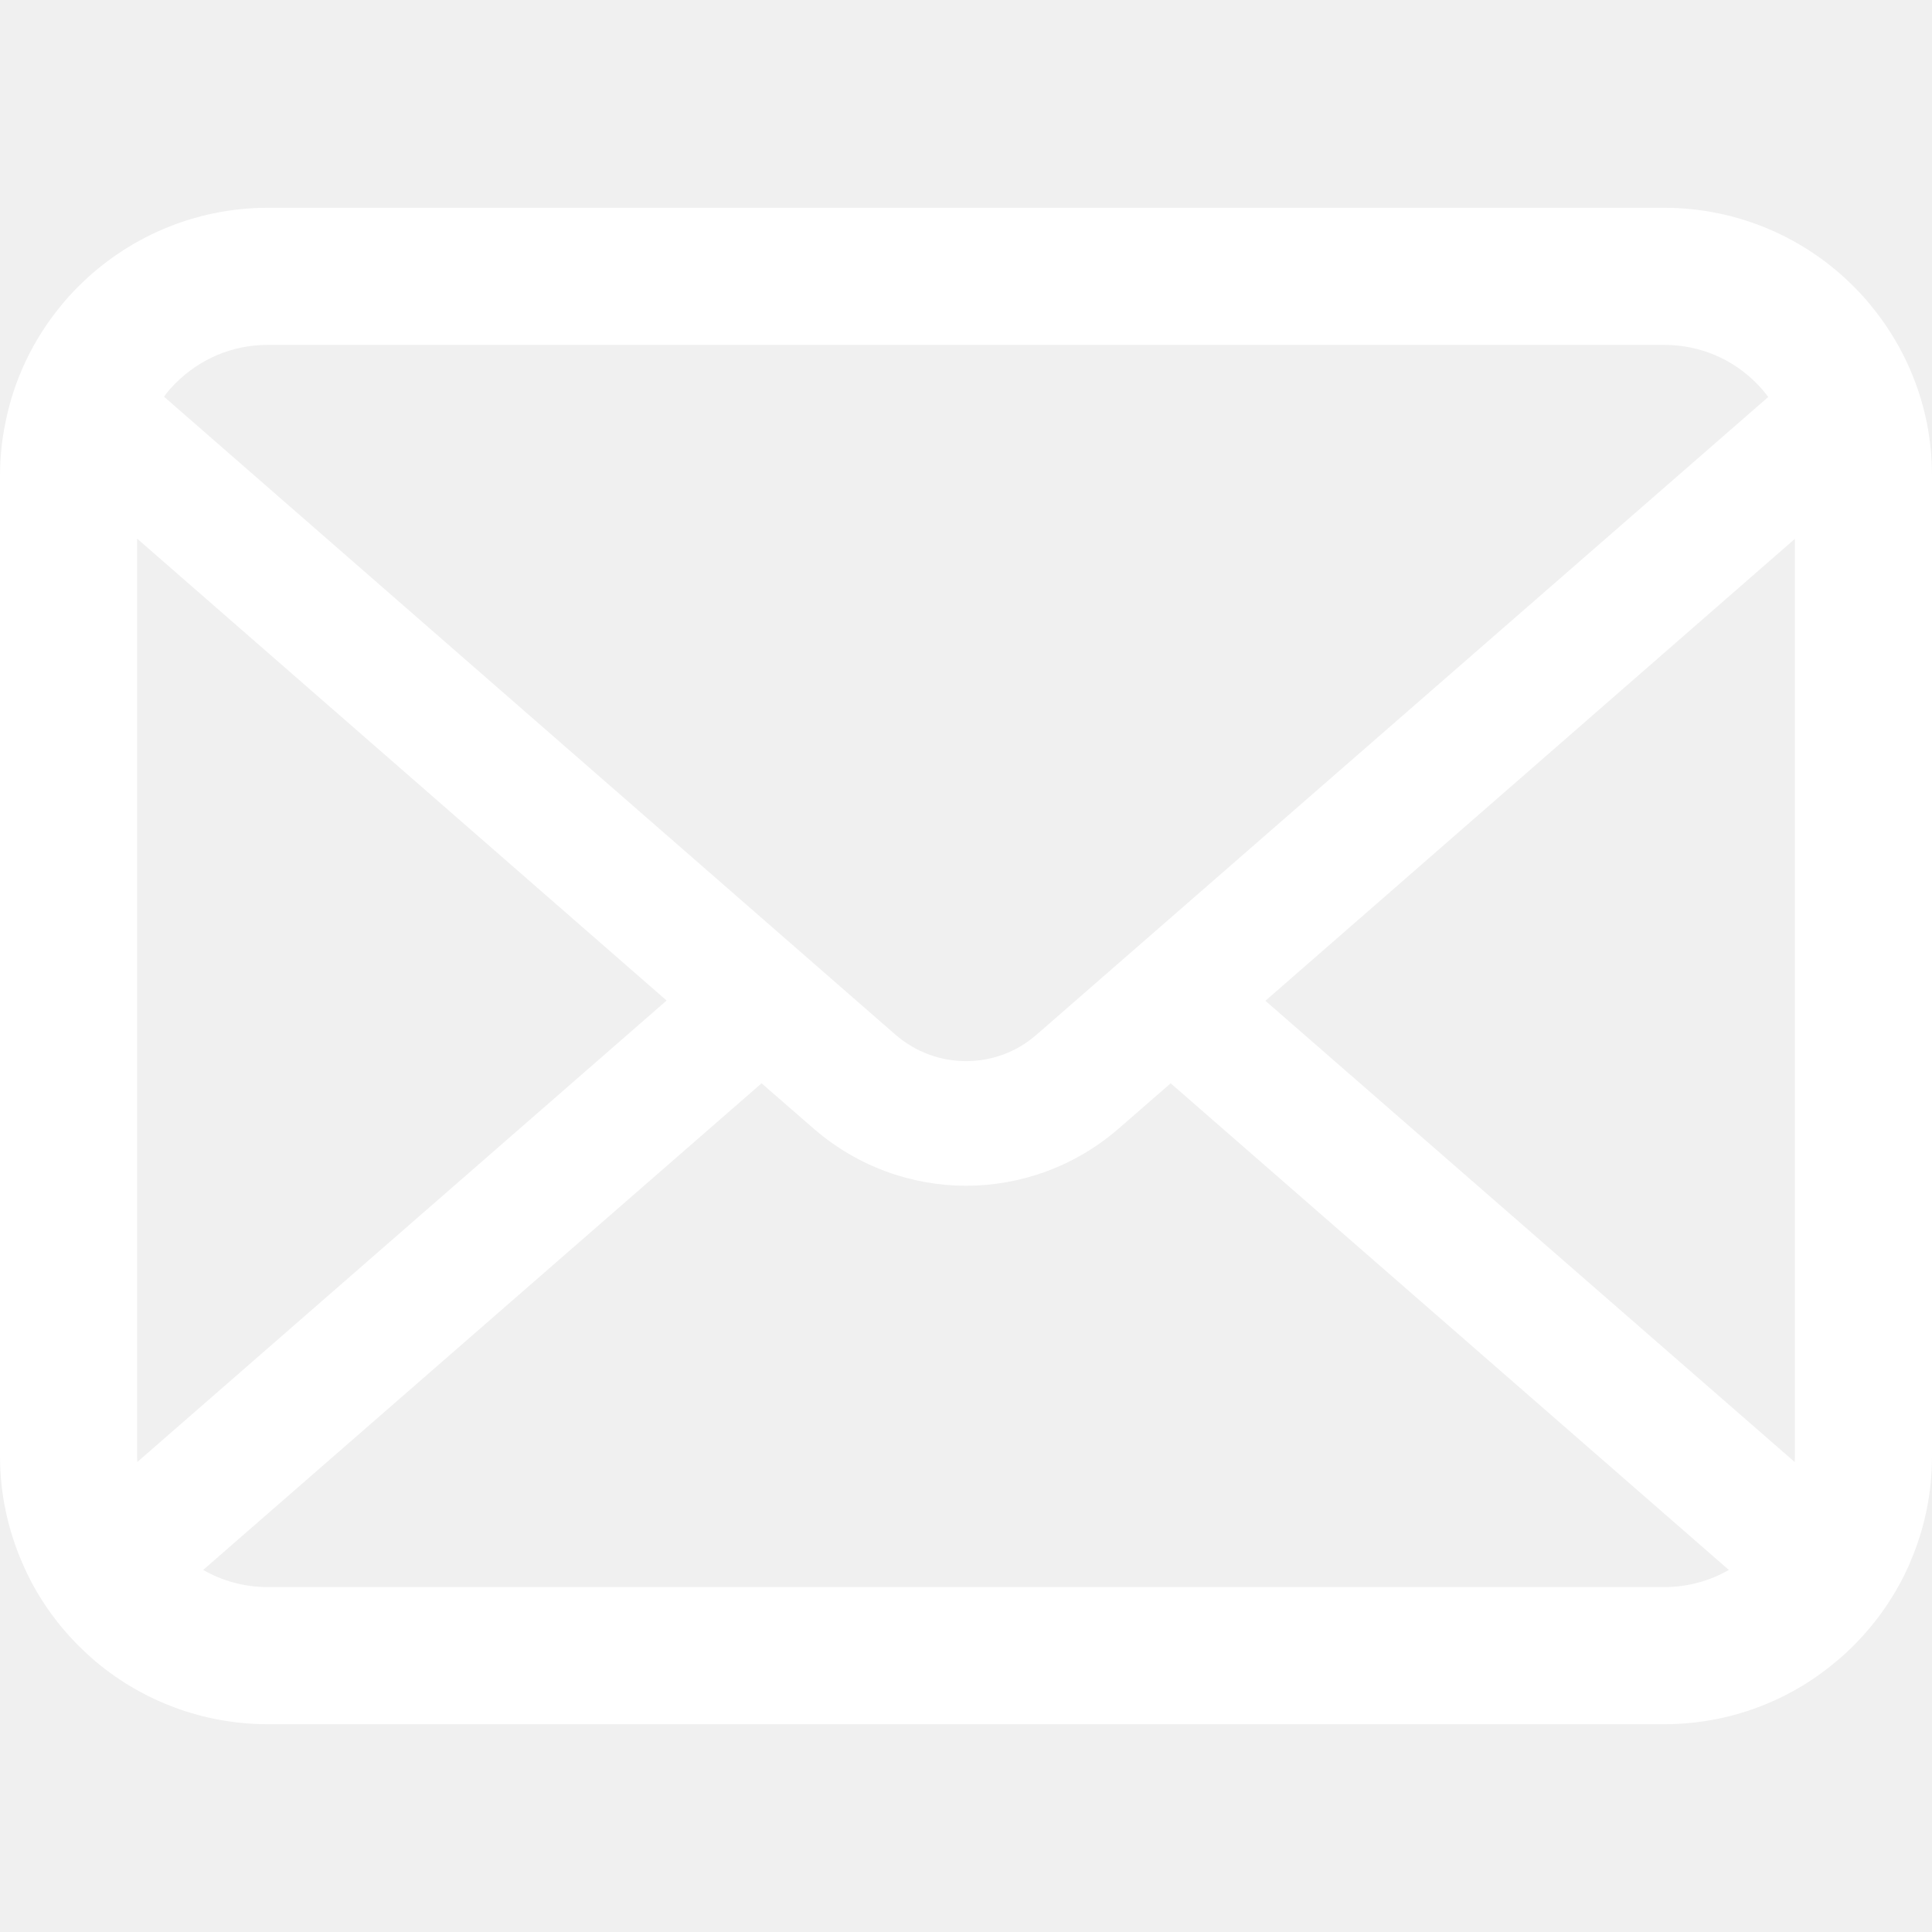
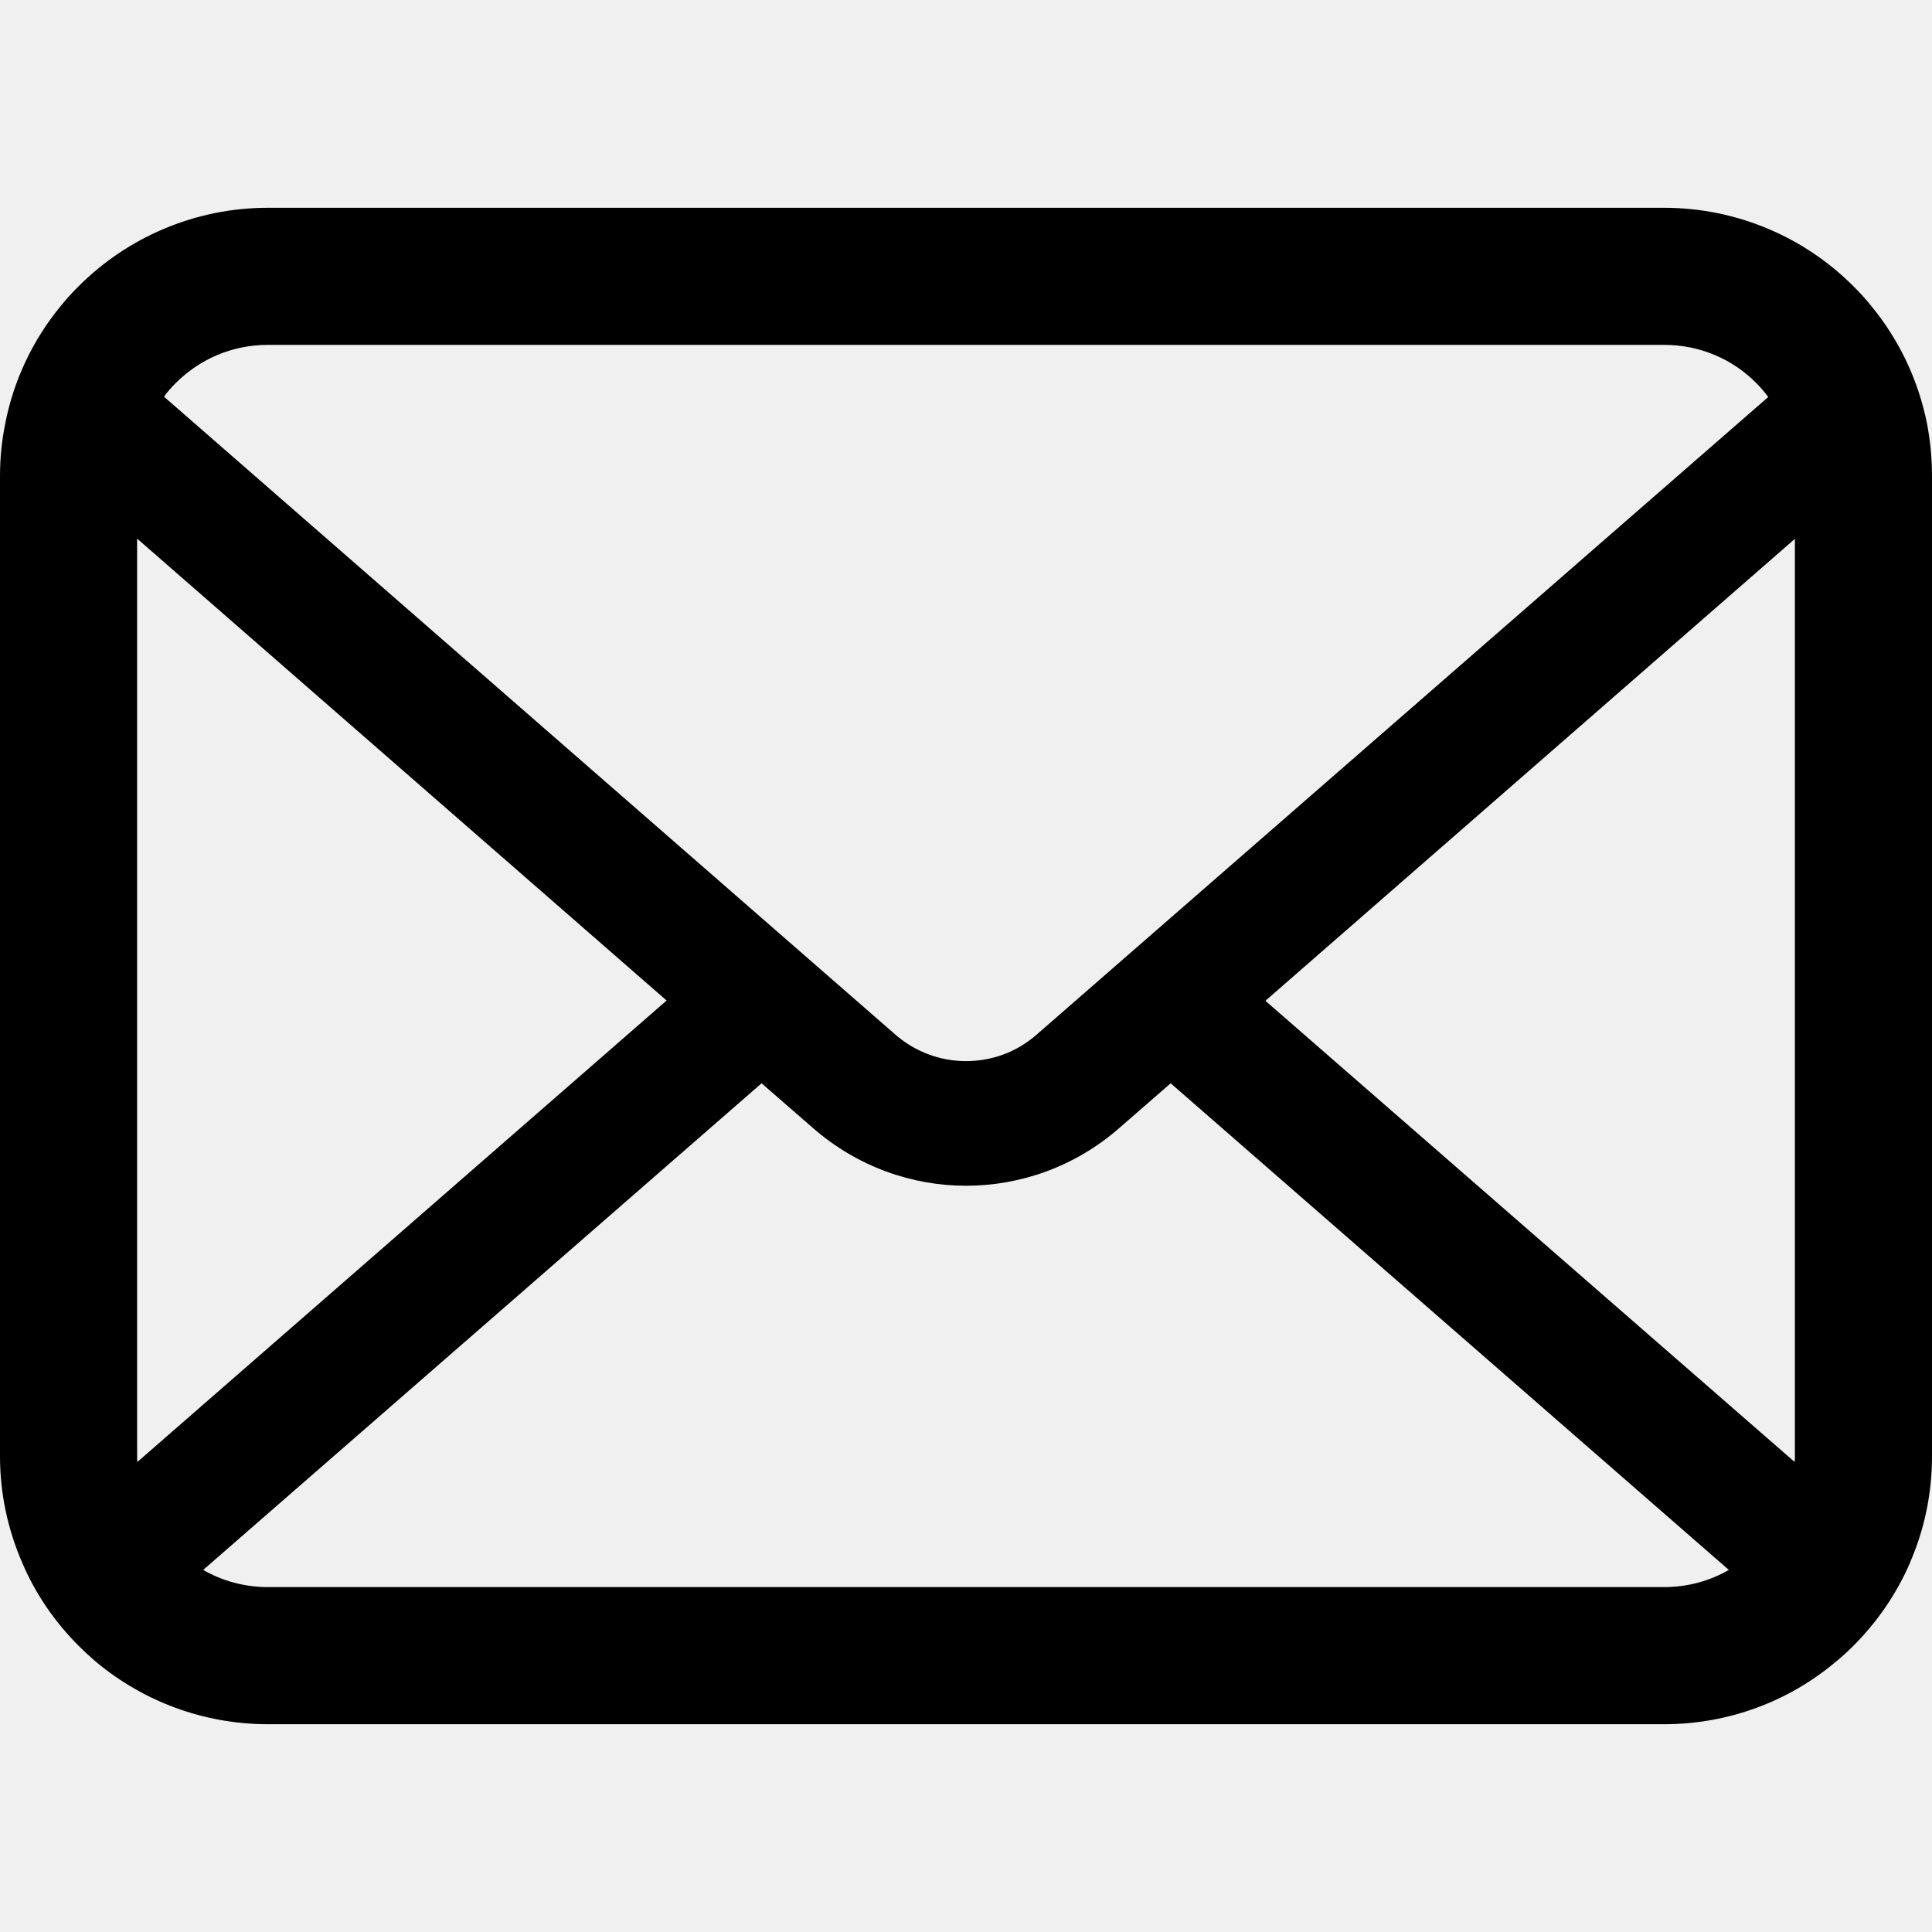
<svg xmlns="http://www.w3.org/2000/svg" height="30px" width="30px" version="1.1" id="_x32_" viewBox="0 0 512 512" xml:space="preserve">
  <style type="text/css">
- 	.st0{fill:#fff;}
+ 	.st0{fill:#000;}
</style>
  <g>
    <path class="st0" d="M510.678,112.275c-2.308-11.626-7.463-22.265-14.662-31.054c-1.518-1.915-3.104-3.63-4.823-5.345   c-12.755-12.818-30.657-20.814-50.214-20.814H71.021c-19.557,0-37.395,7.996-50.21,20.814c-1.715,1.715-3.301,3.43-4.823,5.345   C8.785,90.009,3.63,100.649,1.386,112.275C0.464,116.762,0,121.399,0,126.087V385.92c0,9.968,2.114,19.55,5.884,28.203   c3.497,8.26,8.653,15.734,14.926,22.001c1.59,1.586,3.169,3.044,4.892,4.494c12.286,10.175,28.145,16.32,45.319,16.32h369.958   c17.18,0,33.108-6.145,45.323-16.384c1.718-1.386,3.305-2.844,4.891-4.43c6.27-6.267,11.425-13.741,14.994-22.001v-0.064   c3.769-8.653,5.812-18.171,5.812-28.138V126.087C512,121.399,511.543,116.762,510.678,112.275z M46.509,101.571   c6.345-6.338,14.866-10.175,24.512-10.175h369.958c9.646,0,18.242,3.837,24.512,10.175c1.122,1.129,2.179,2.387,3.112,3.637   L274.696,274.203c-5.348,4.687-11.954,7.002-18.696,7.002c-6.674,0-13.276-2.315-18.695-7.002L43.472,105.136   C44.33,103.886,45.387,102.7,46.509,101.571z M36.334,385.92V142.735L176.658,265.15L36.405,387.435   C36.334,386.971,36.334,386.449,36.334,385.92z M440.979,420.597H71.021c-6.281,0-12.158-1.651-17.174-4.552l147.978-128.959   l13.815,12.018c11.561,10.046,26.028,15.134,40.36,15.134c14.406,0,28.872-5.088,40.432-15.134l13.808-12.018l147.92,128.959   C453.137,418.946,447.26,420.597,440.979,420.597z M475.666,385.92c0,0.529,0,1.051-0.068,1.515L335.346,265.221L475.666,142.8   V385.92z" />
  </g>
</svg>
